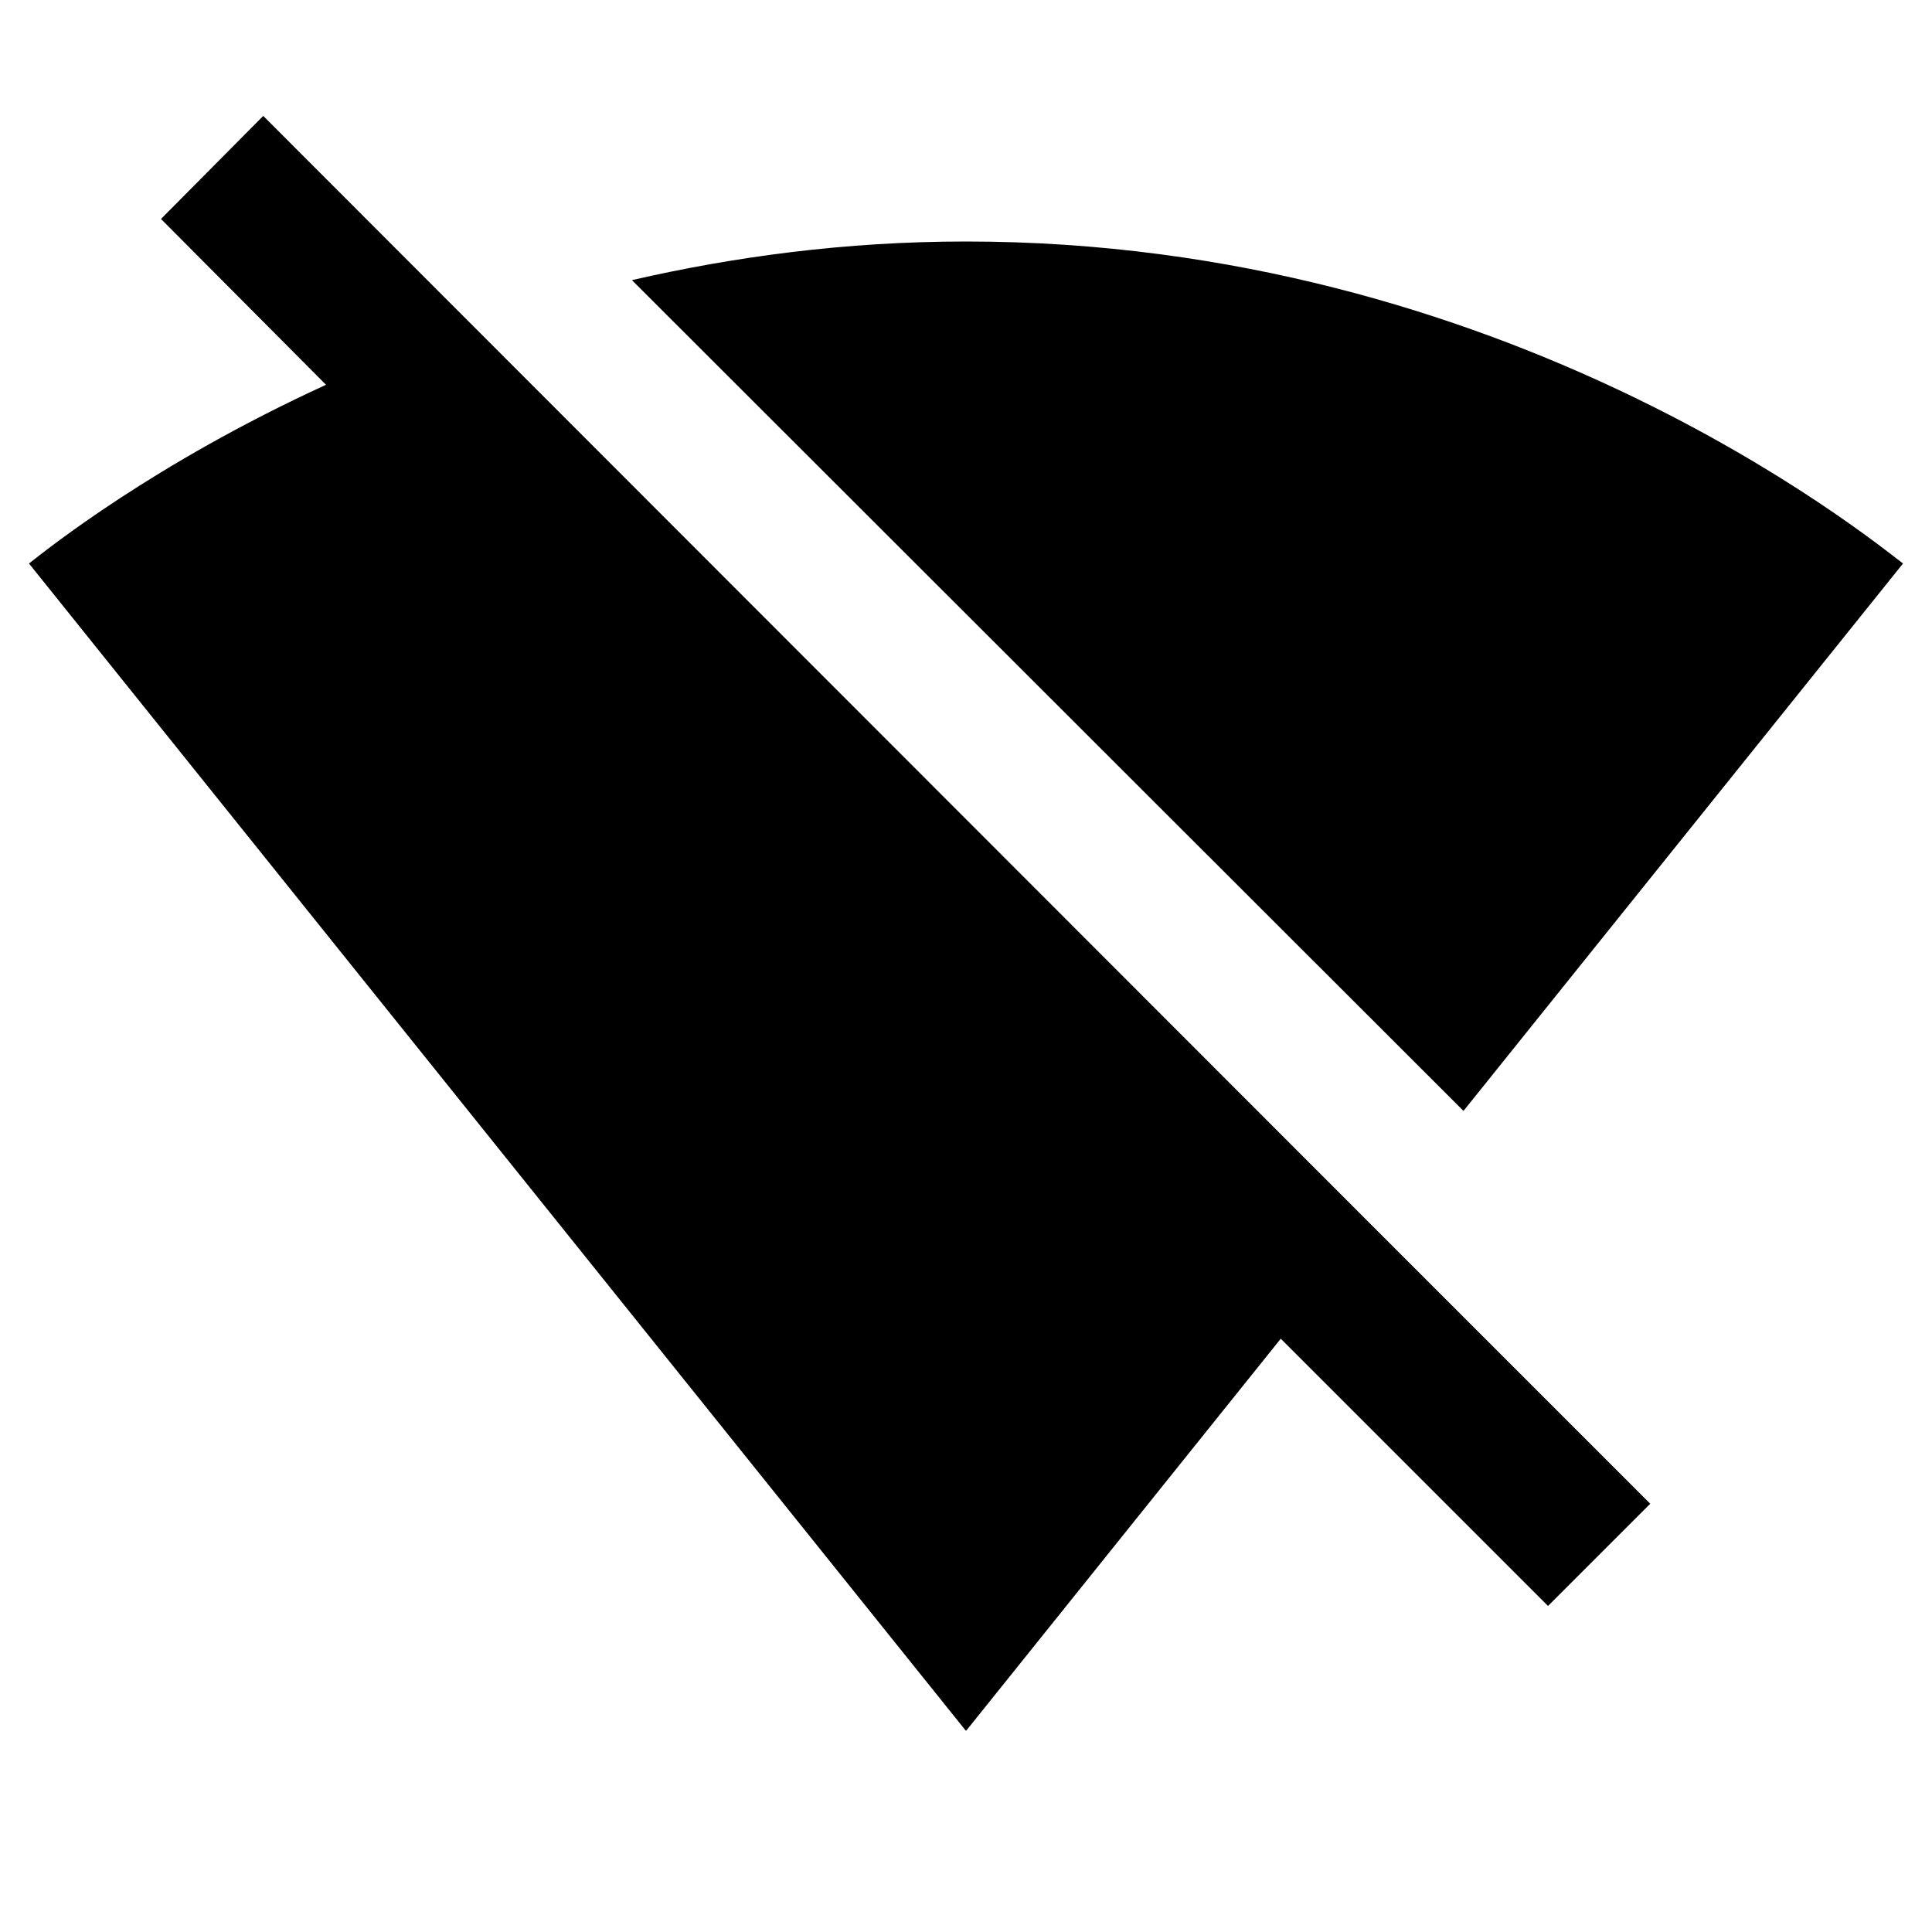
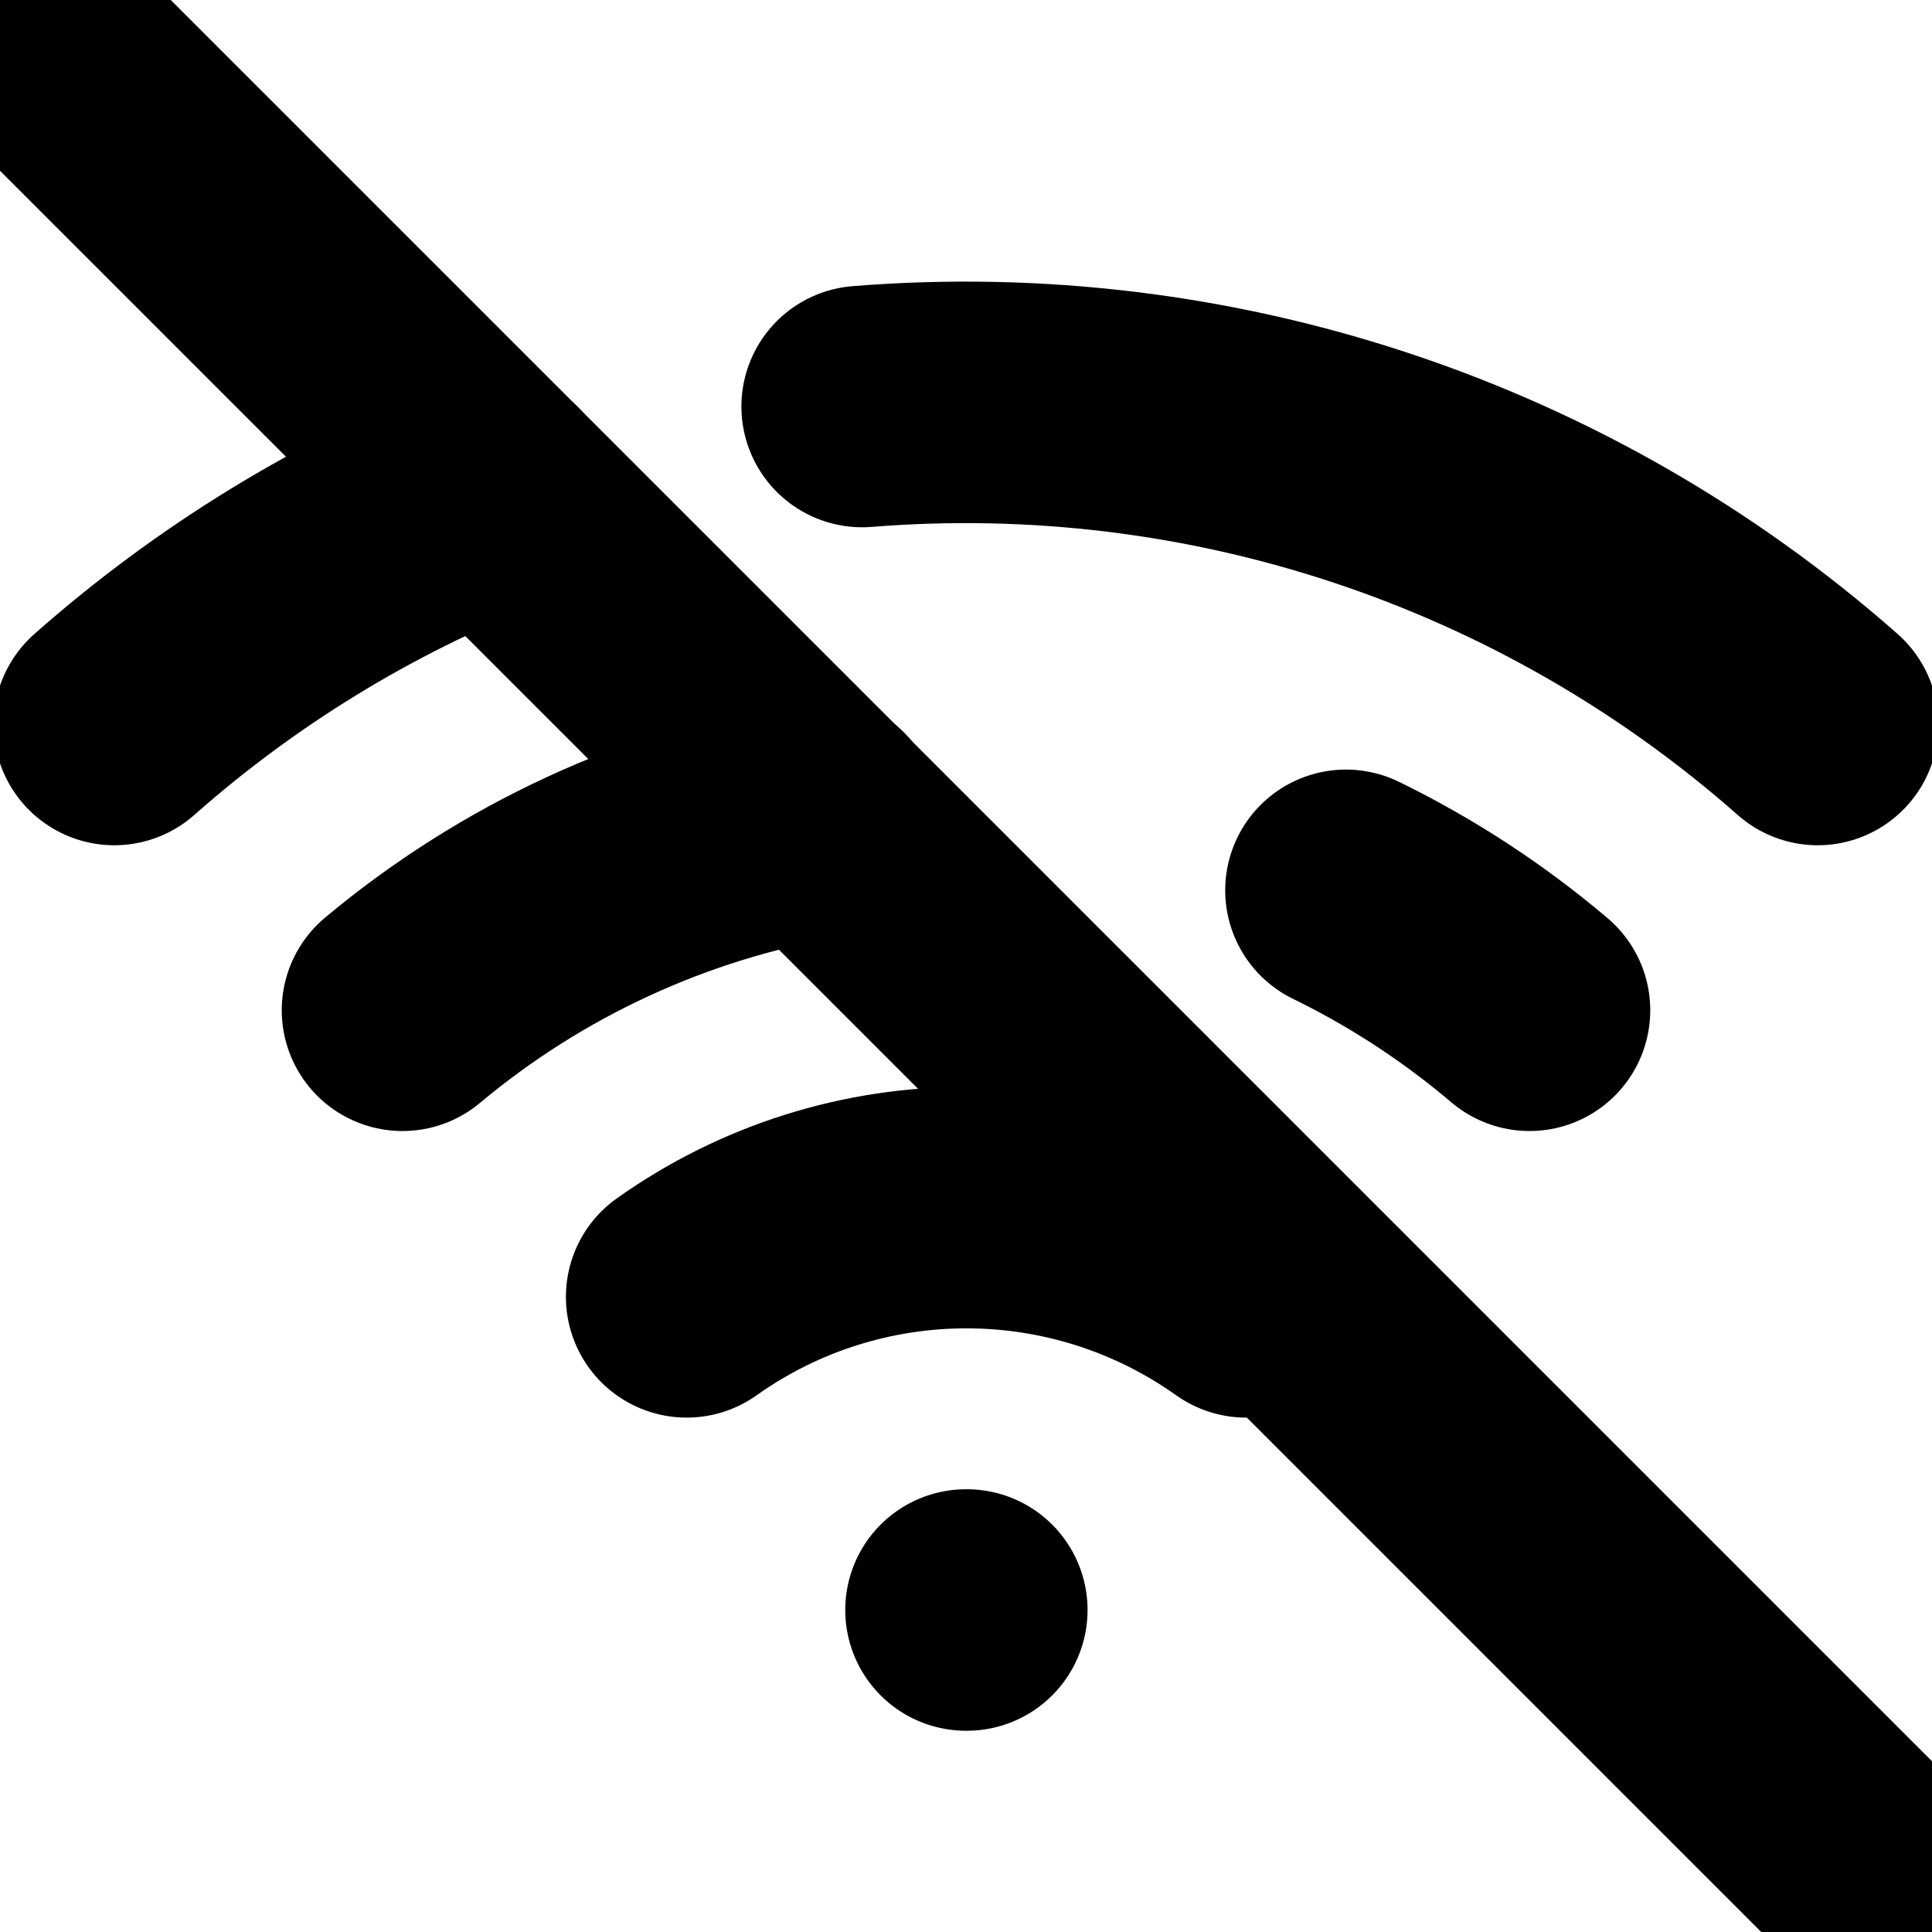
- <svg xmlns="http://www.w3.org/2000/svg" height="24" viewBox="0 0 24 24" width="24">
-   <path d="M0 0h24v24H0z" fill="none" />
-   <path d="M23.64 7c-.45-.34-4.93-4-11.64-4-1.5 0-2.89.19-4.15.48L18.18 13.8 23.64 7zm-6.6 8.22L3.27 1.44 2 2.72l2.05 2.06C1.91 5.76.59 6.82.36 7l11.63 14.49.01.01.01-.01 3.9-4.86 3.32 3.32 1.27-1.27-3.46-3.46z" />
+ <svg xmlns="http://www.w3.org/2000/svg" width="28" height="28" viewBox="0 0 24 24" fill="none" stroke="currentColor" stroke-width="3" stroke-linecap="round" stroke-linejoin="round" class="feather feather-wifi-off">
+   <line x1="1" y1="1" x2="23" y2="23" />
+   <path d="M16.72 11.06A10.94 10.94 0 0 1 19 12.55" />
+   <path d="M5 12.55a10.94 10.94 0 0 1 5.17-2.39" />
+   <path d="M10.71 5.05A16 16 0 0 1 22.58 9" />
+   <path d="M1.42 9a15.91 15.91 0 0 1 4.7-2.88" />
+   <path d="M8.53 16.11a6 6 0 0 1 6.95 0" />
+   <line x1="12" y1="20" x2="12.01" y2="20" />
</svg>
